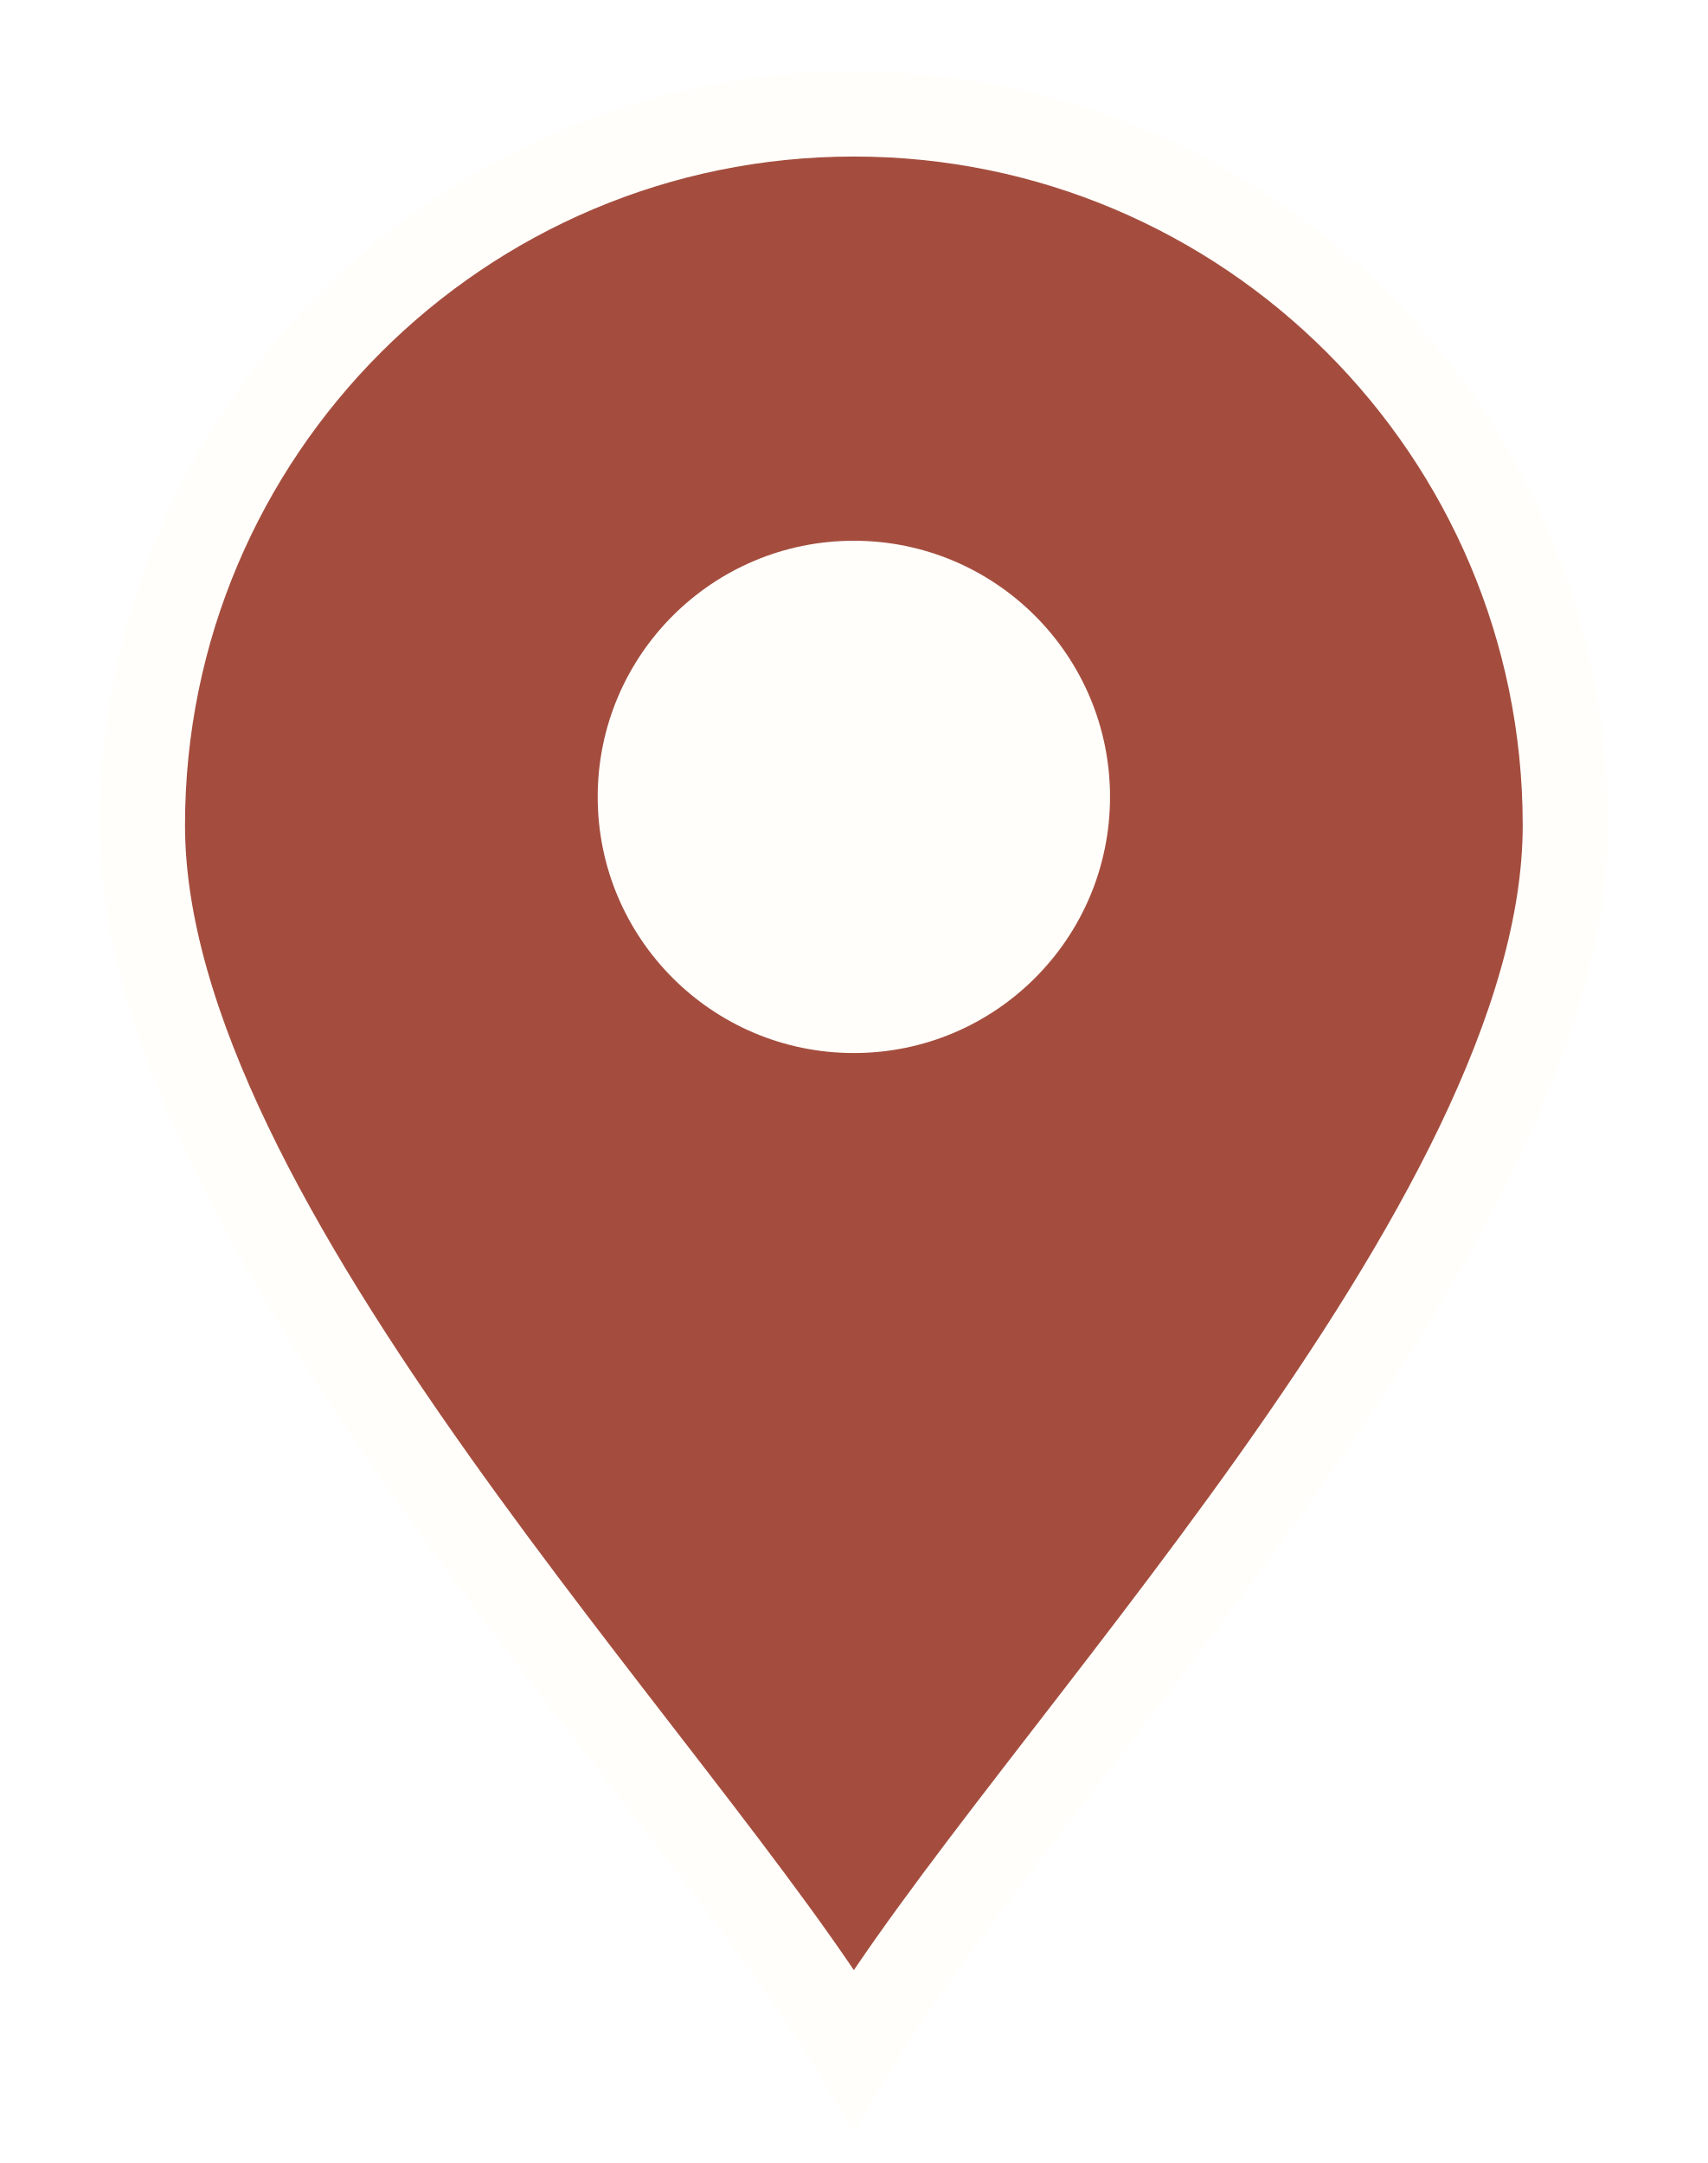
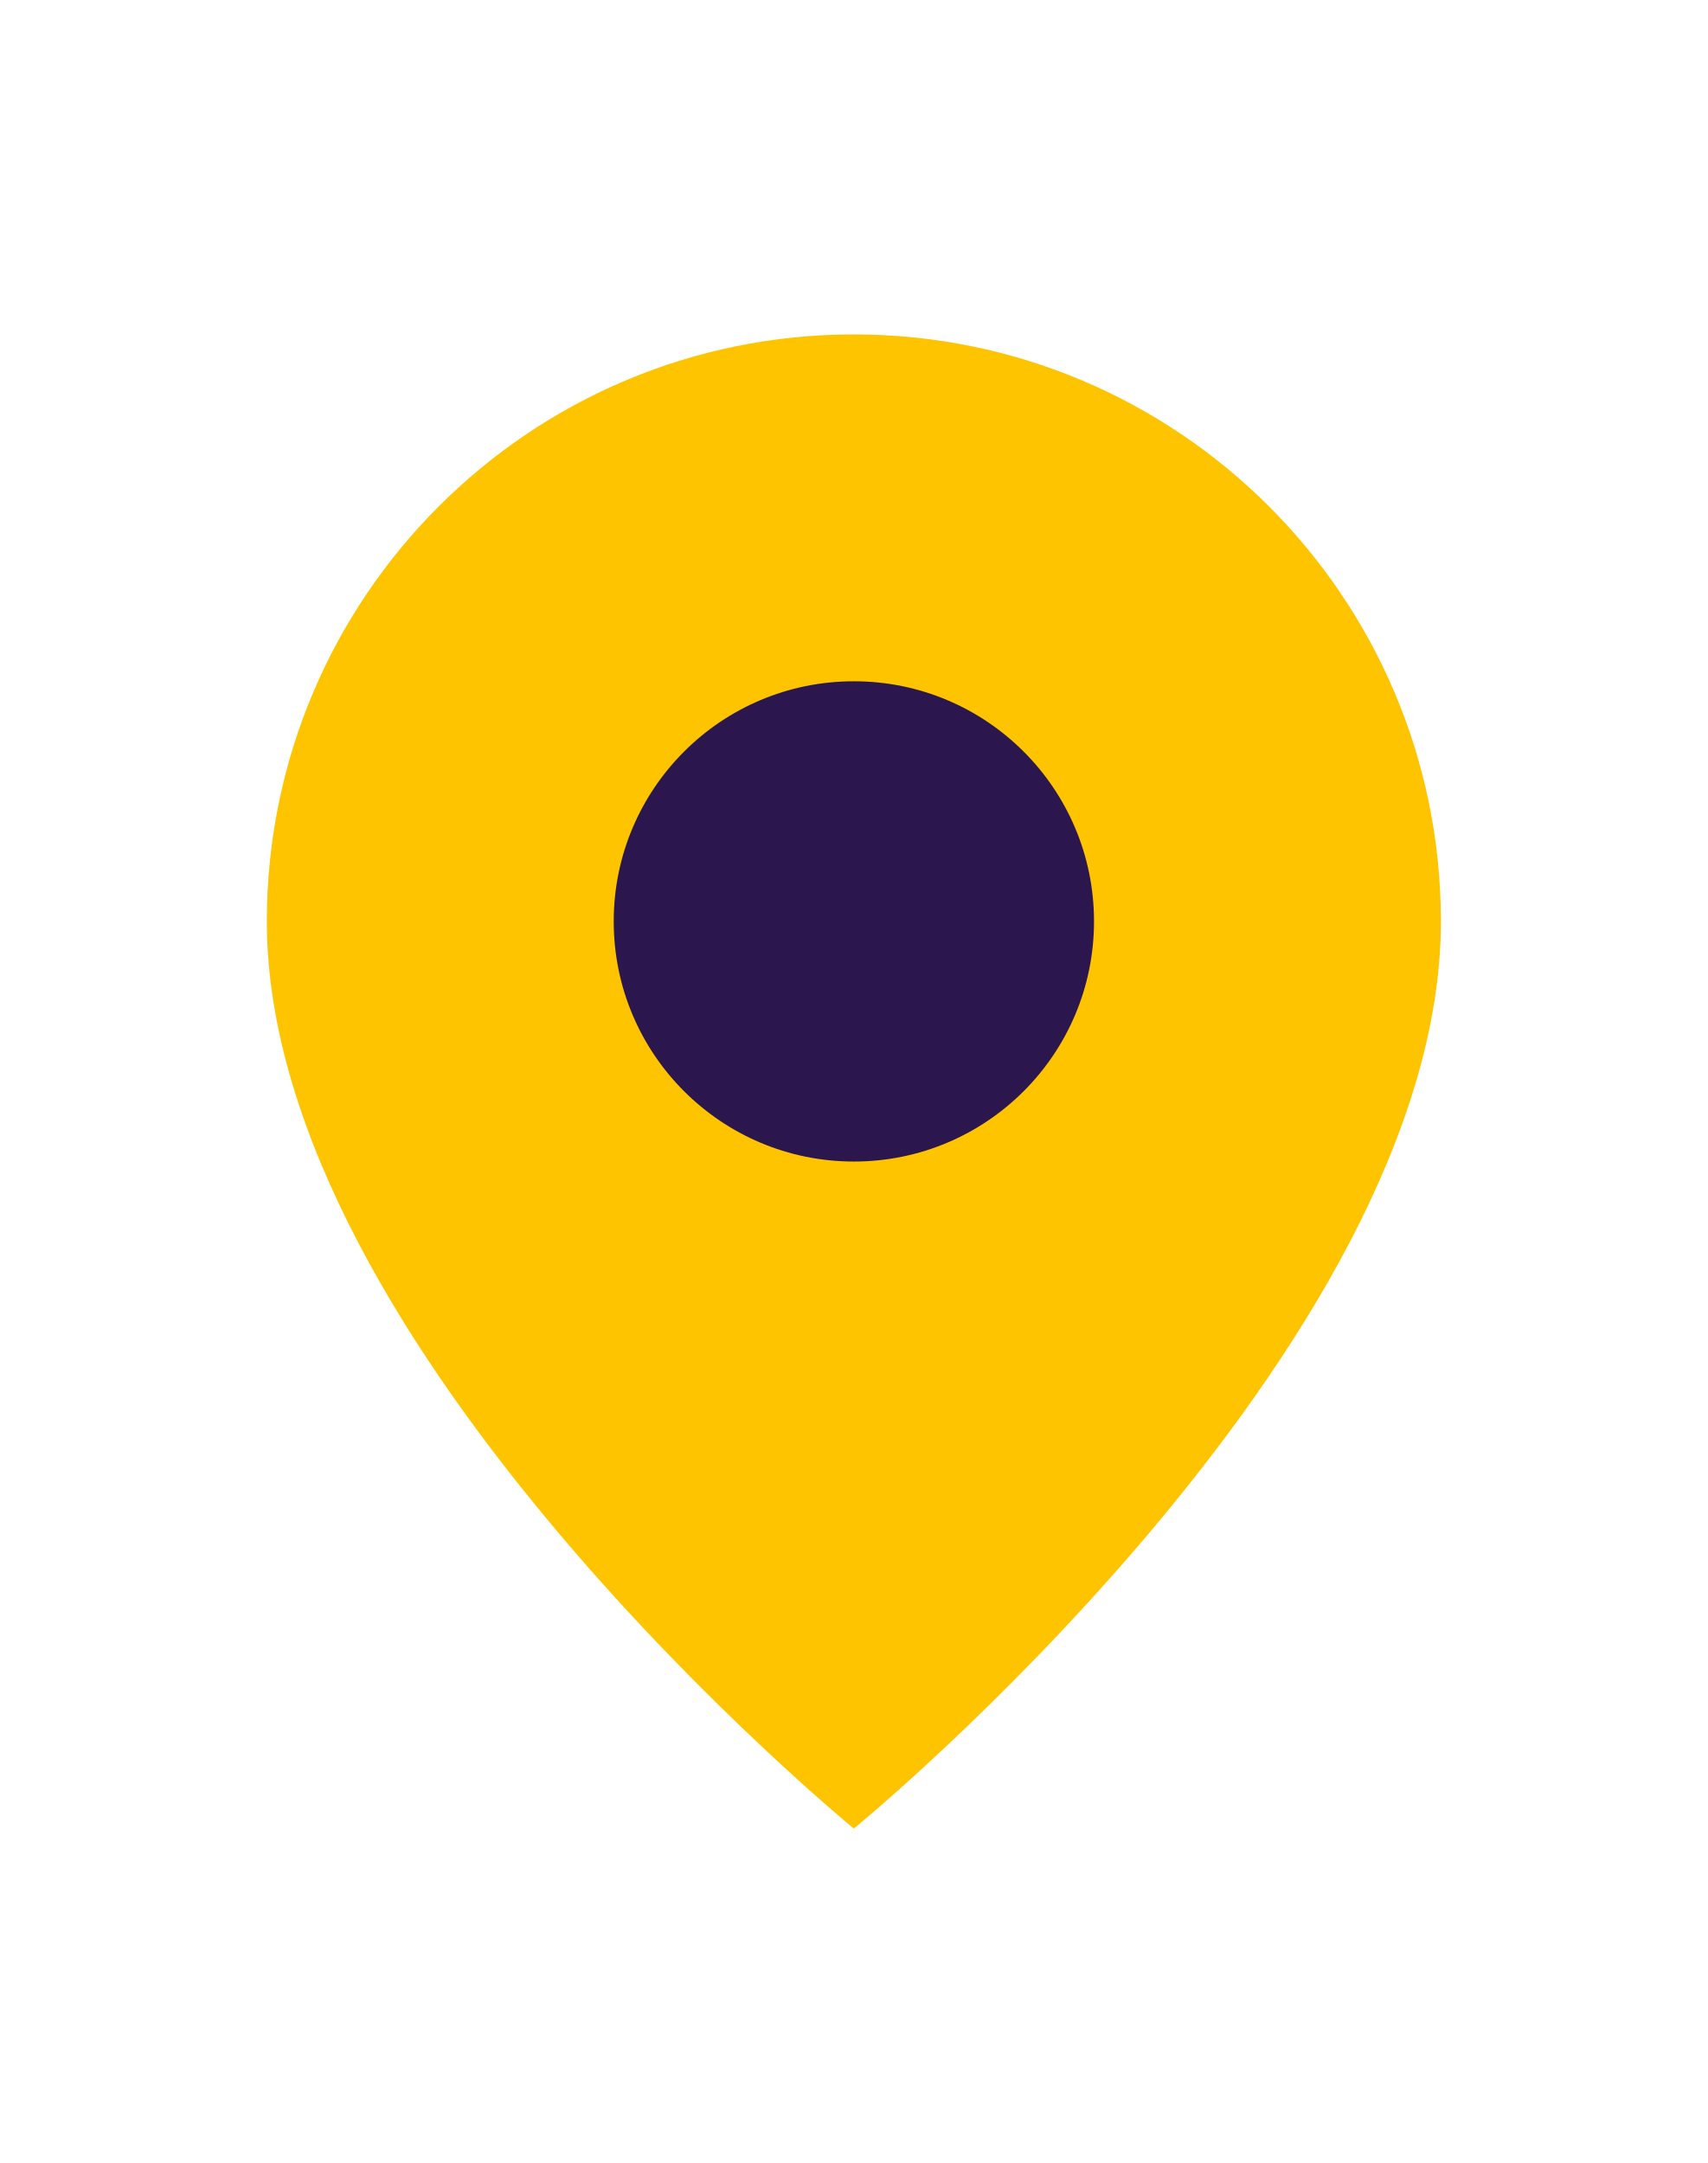
- <svg xmlns="http://www.w3.org/2000/svg" width="60" height="76" viewBox="0 0 60 76">
-   <path d="M30 72C24 62 5 43 5 29A25 25 0 0 1 55 29C55 43 36 62 30 72Z" fill="#a44d3e" stroke="#fffefa" stroke-width="3" />
-   <circle cx="30" cy="28" r="9" fill="#fffefa" />
+ <svg xmlns="http://www.w3.org/2000/svg" width="60" height="76" viewBox="0 0 64 64">
+   <path fill="#ffc400" d="M32 4a22 22 0 0 0-22 22c0 16 22 34 22 34s22-18 22-34A22 22 0 0 0 32 4Z" />
+   <circle cx="32" cy="26" r="9" fill="#2b174d" />
</svg>
